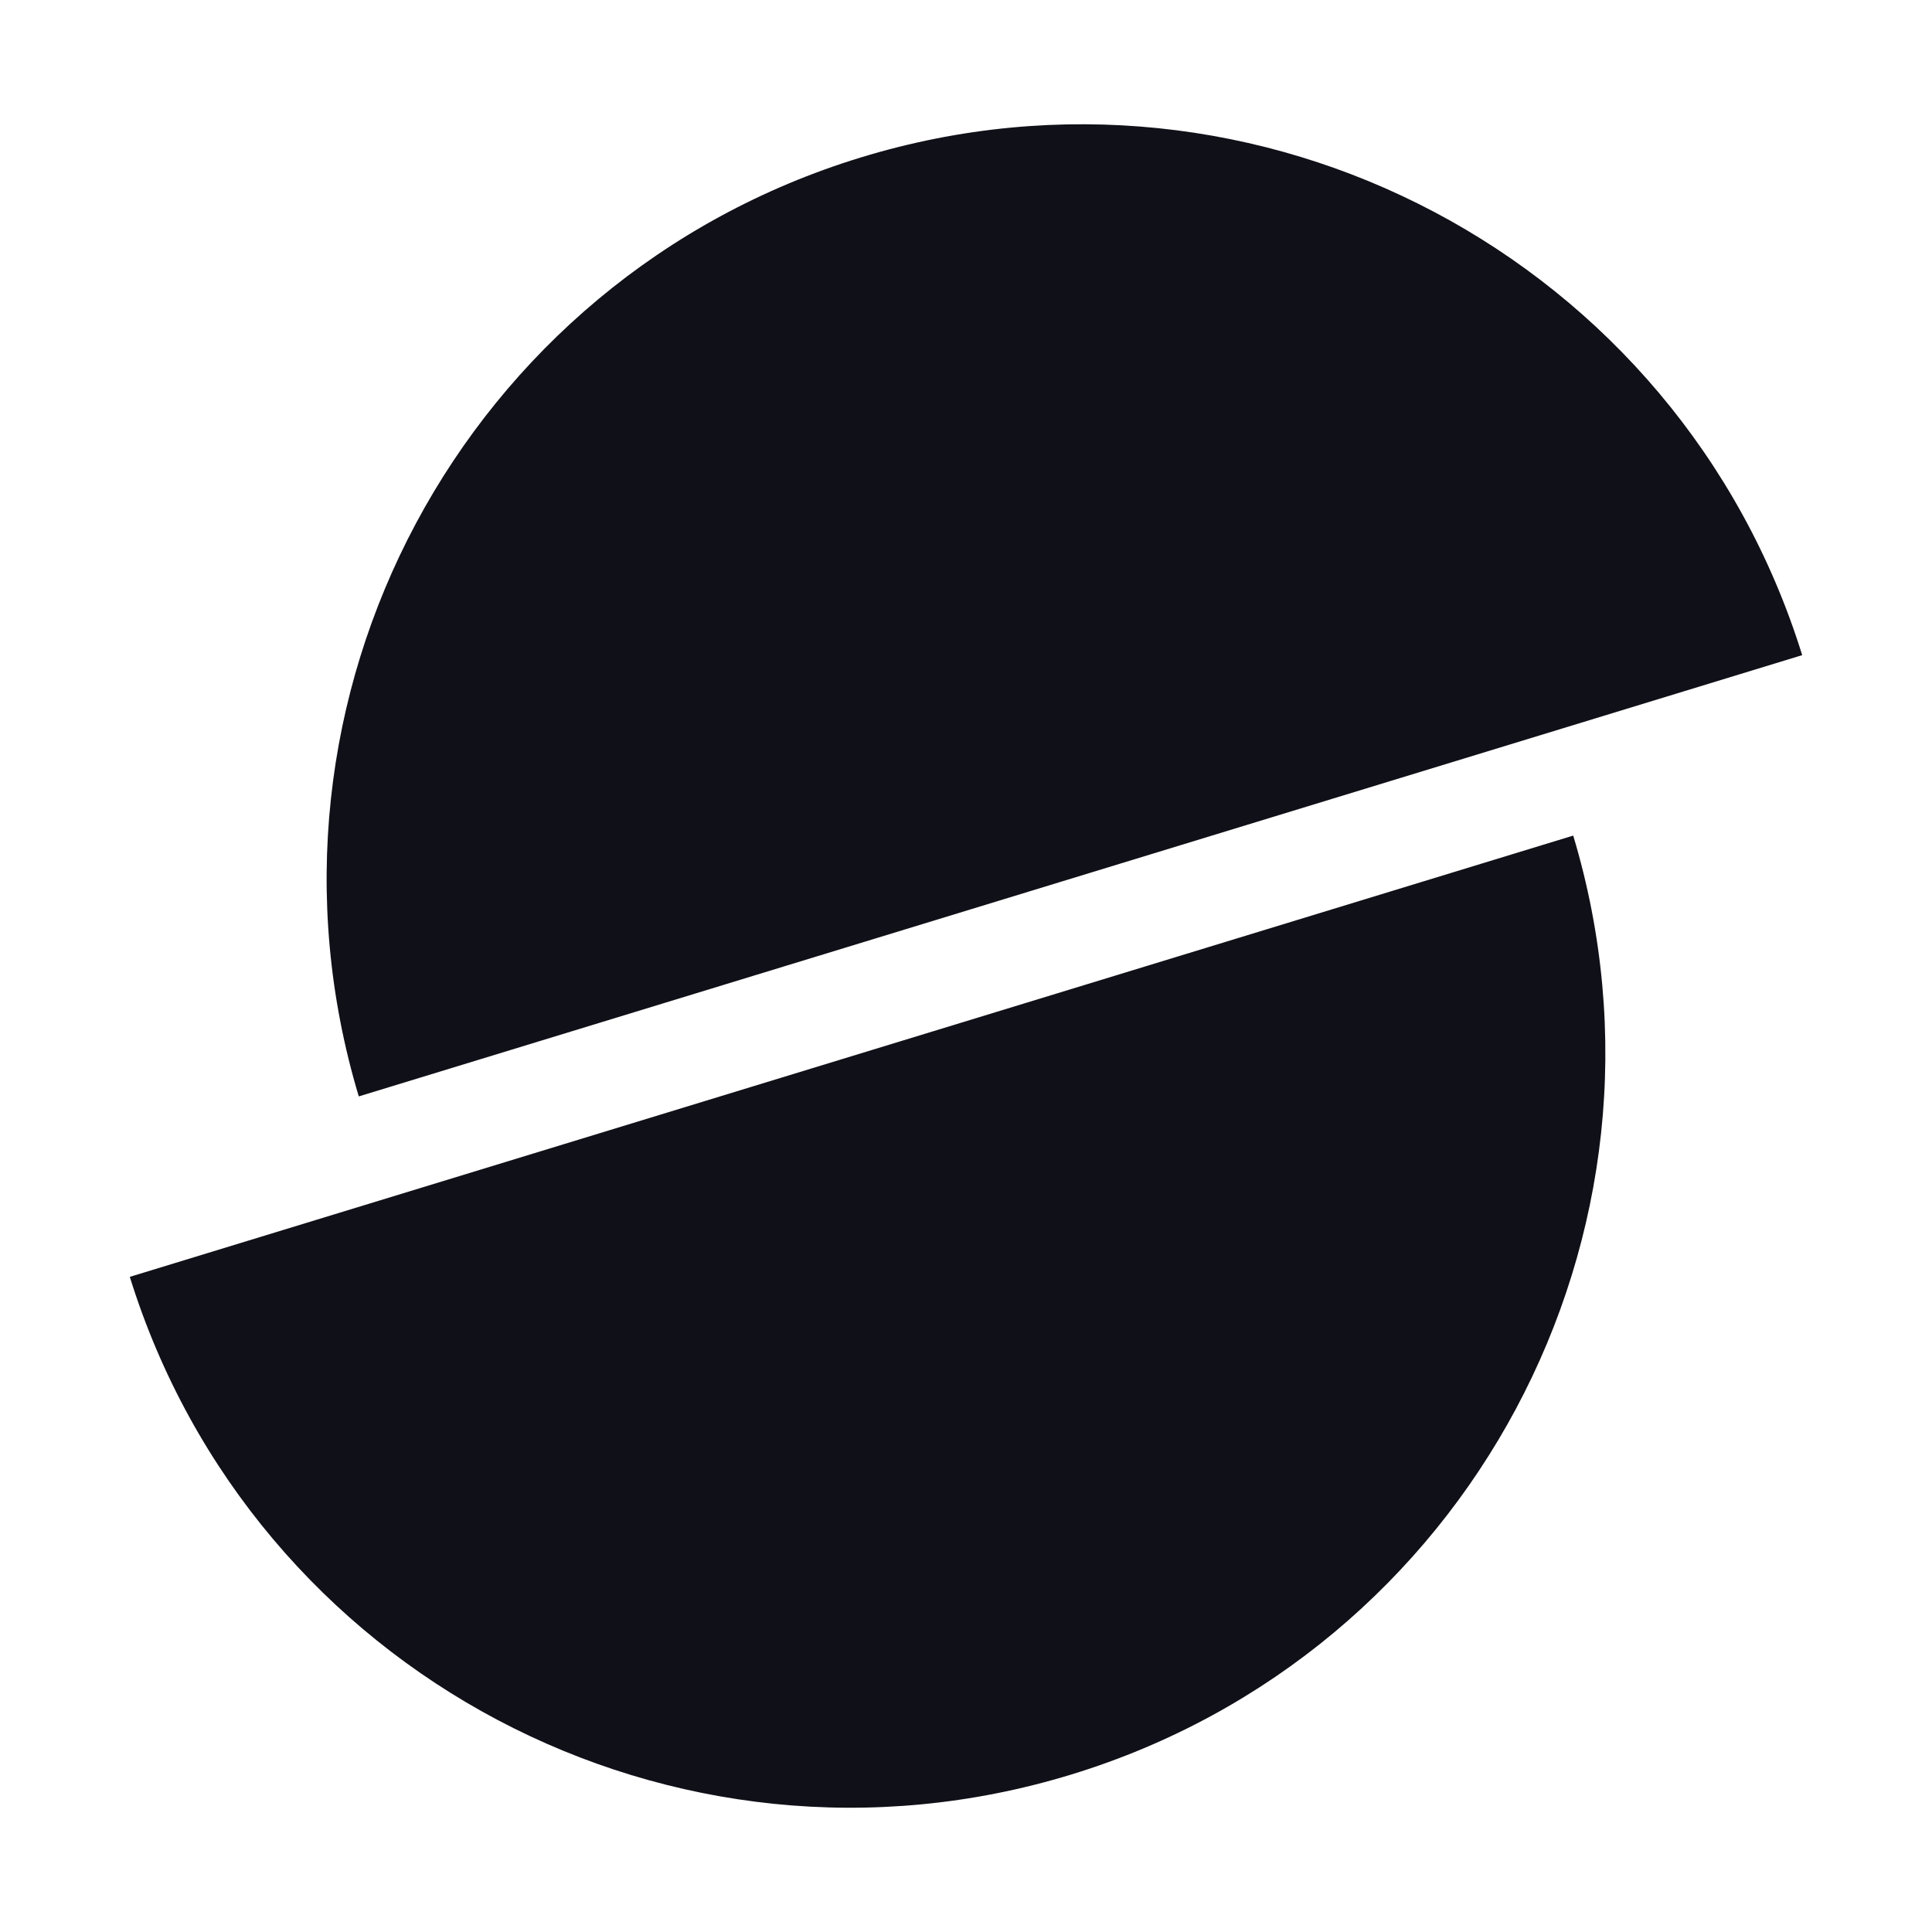
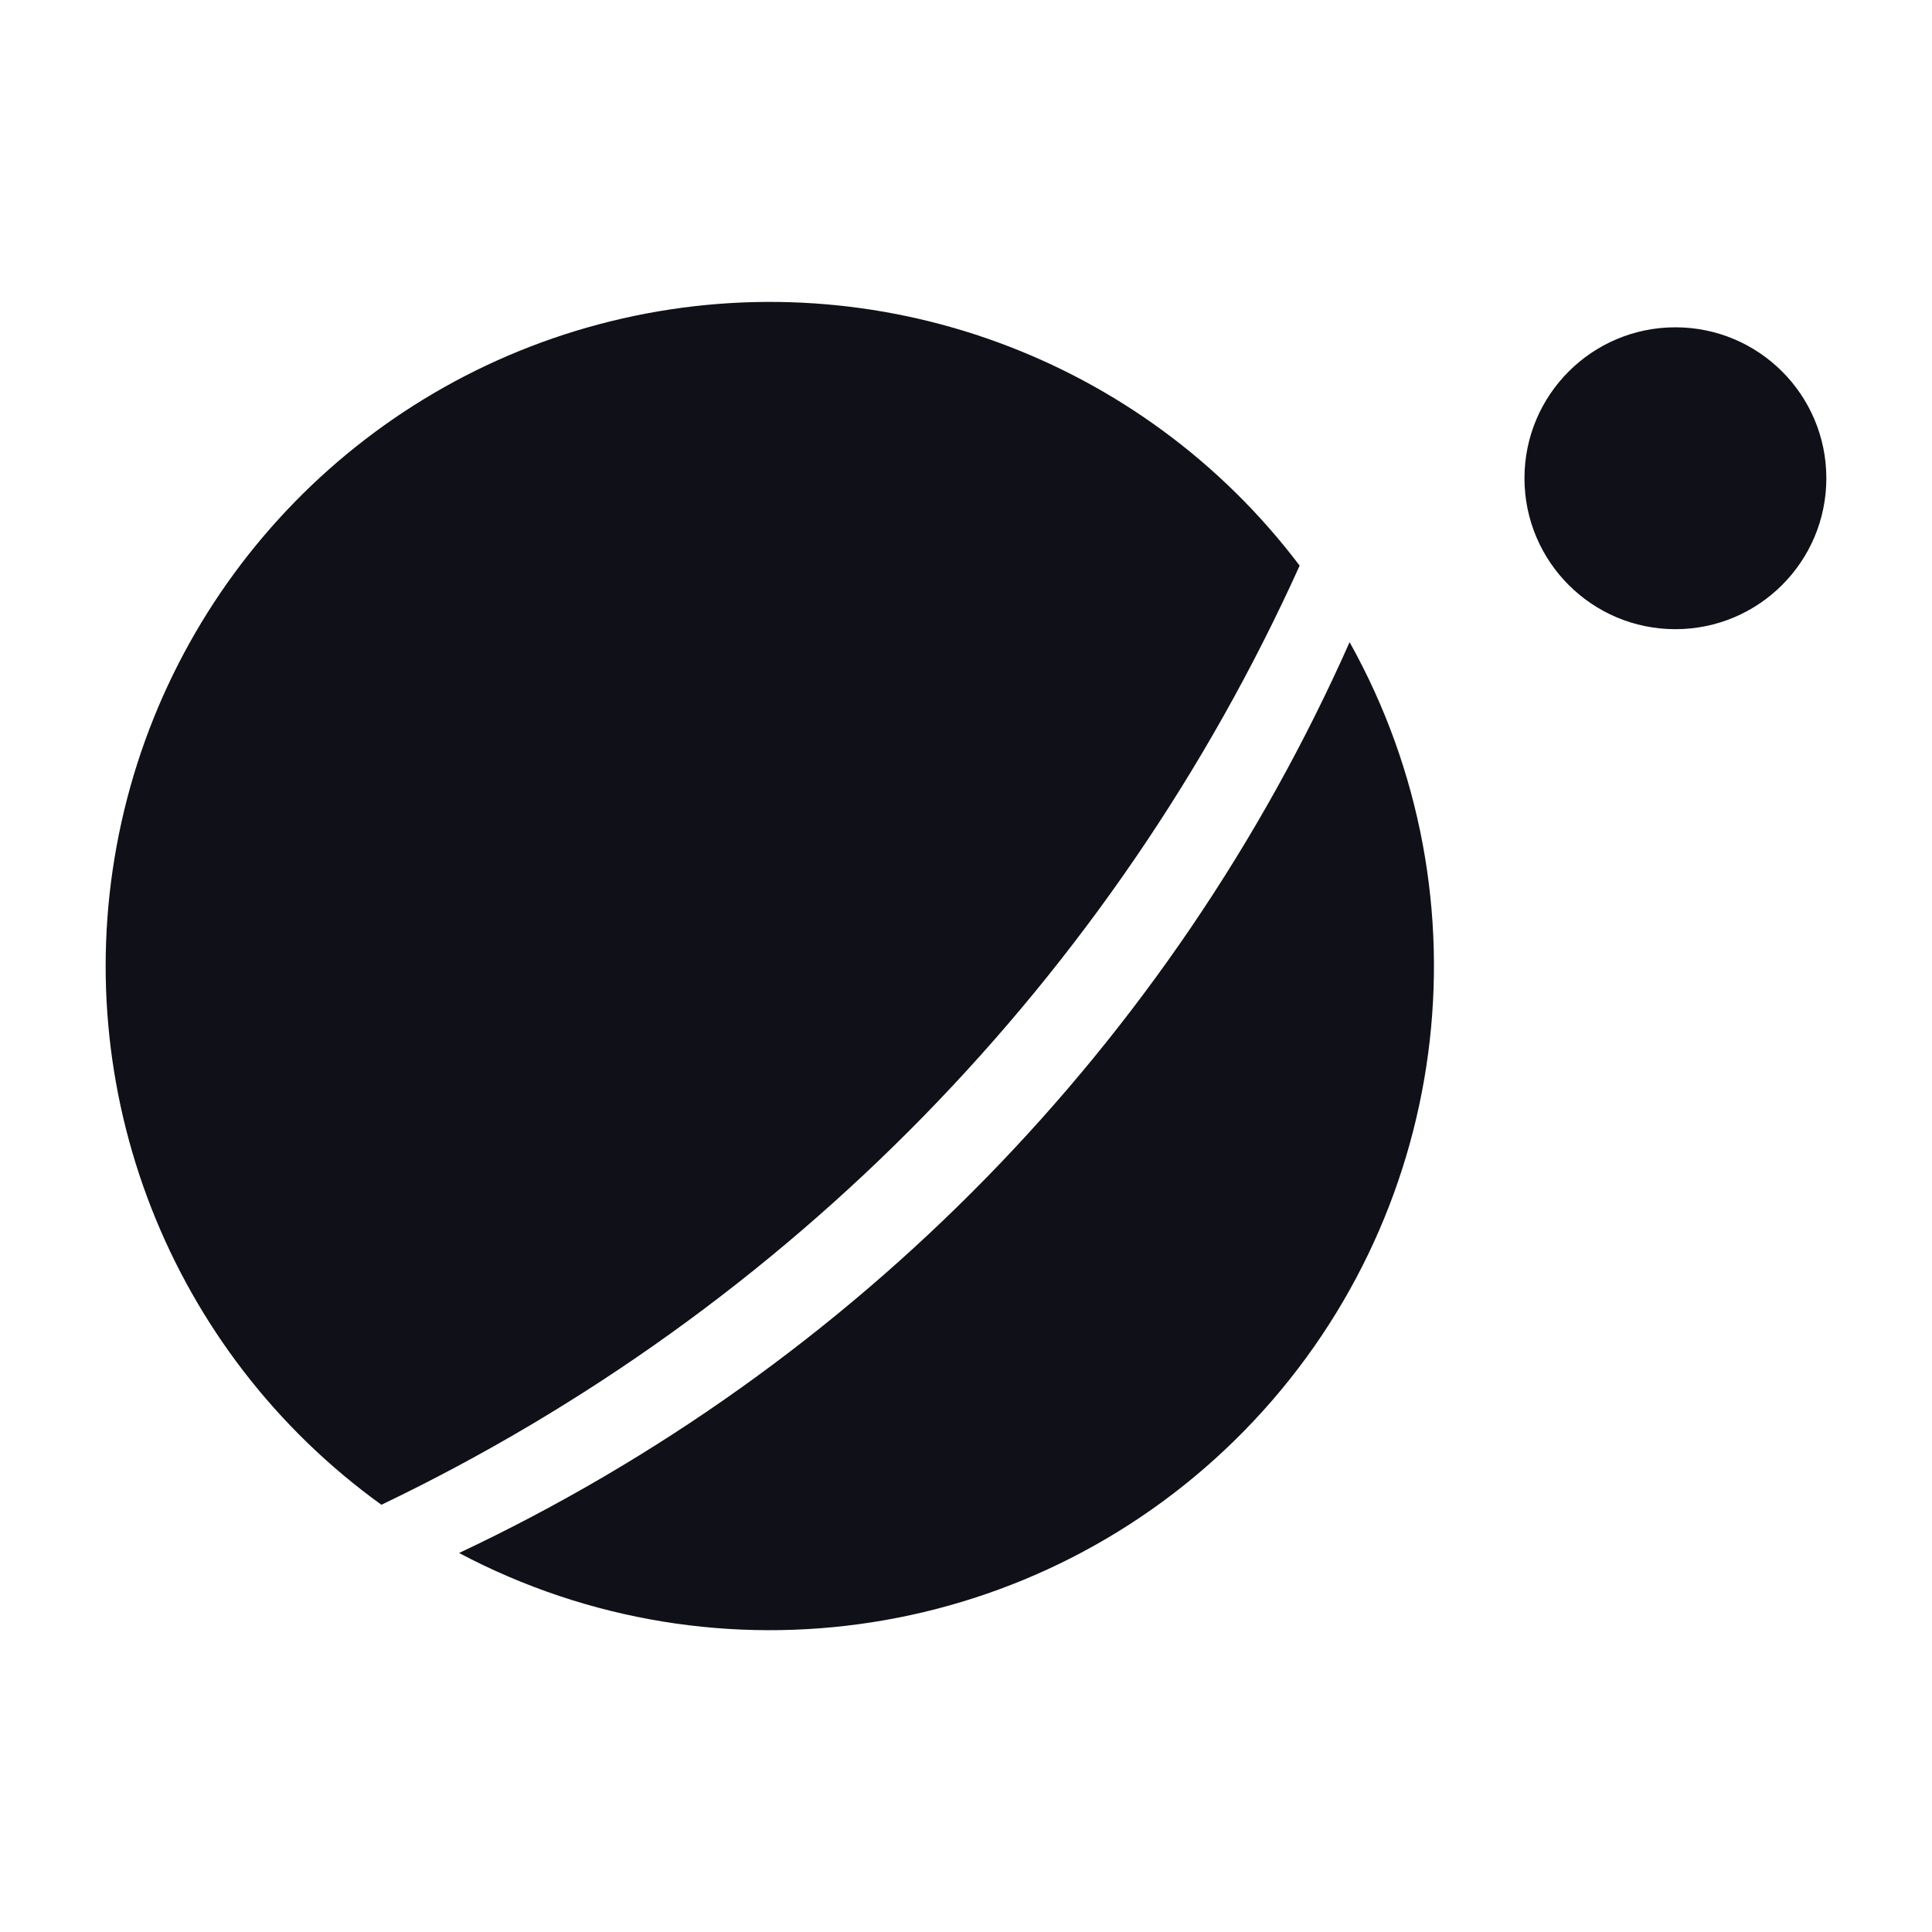
<svg xmlns="http://www.w3.org/2000/svg" fill="#101018" viewBox="0 0 256 256" width="256" height="256" role="img" aria-labelledby="title">
-   <path id="symbol" fill="#101018" d="M47.54 145.28 L238.8 86.81 A100 100 0 0 0 47.54 145.28 Z M17.2 169.19 L208.46 110.72 A100 100 0 0 1 17.2 169.19 Z" />
+   <path id="symbol" fill="#101018" d="M172.21 74.95 A88 88 0 1 0 50.54 199.39 A254 254 0 0 0 172.21 74.95 Z M60.83 205.78 A88 88 0 0 0 178.83 85.09 A242 242 0 0 1 60.83 205.78 Z M202 63.37 A20 20 0 1 1 242 63.37 A20 20 0 1 1 202 63.37 Z" />
</svg>
